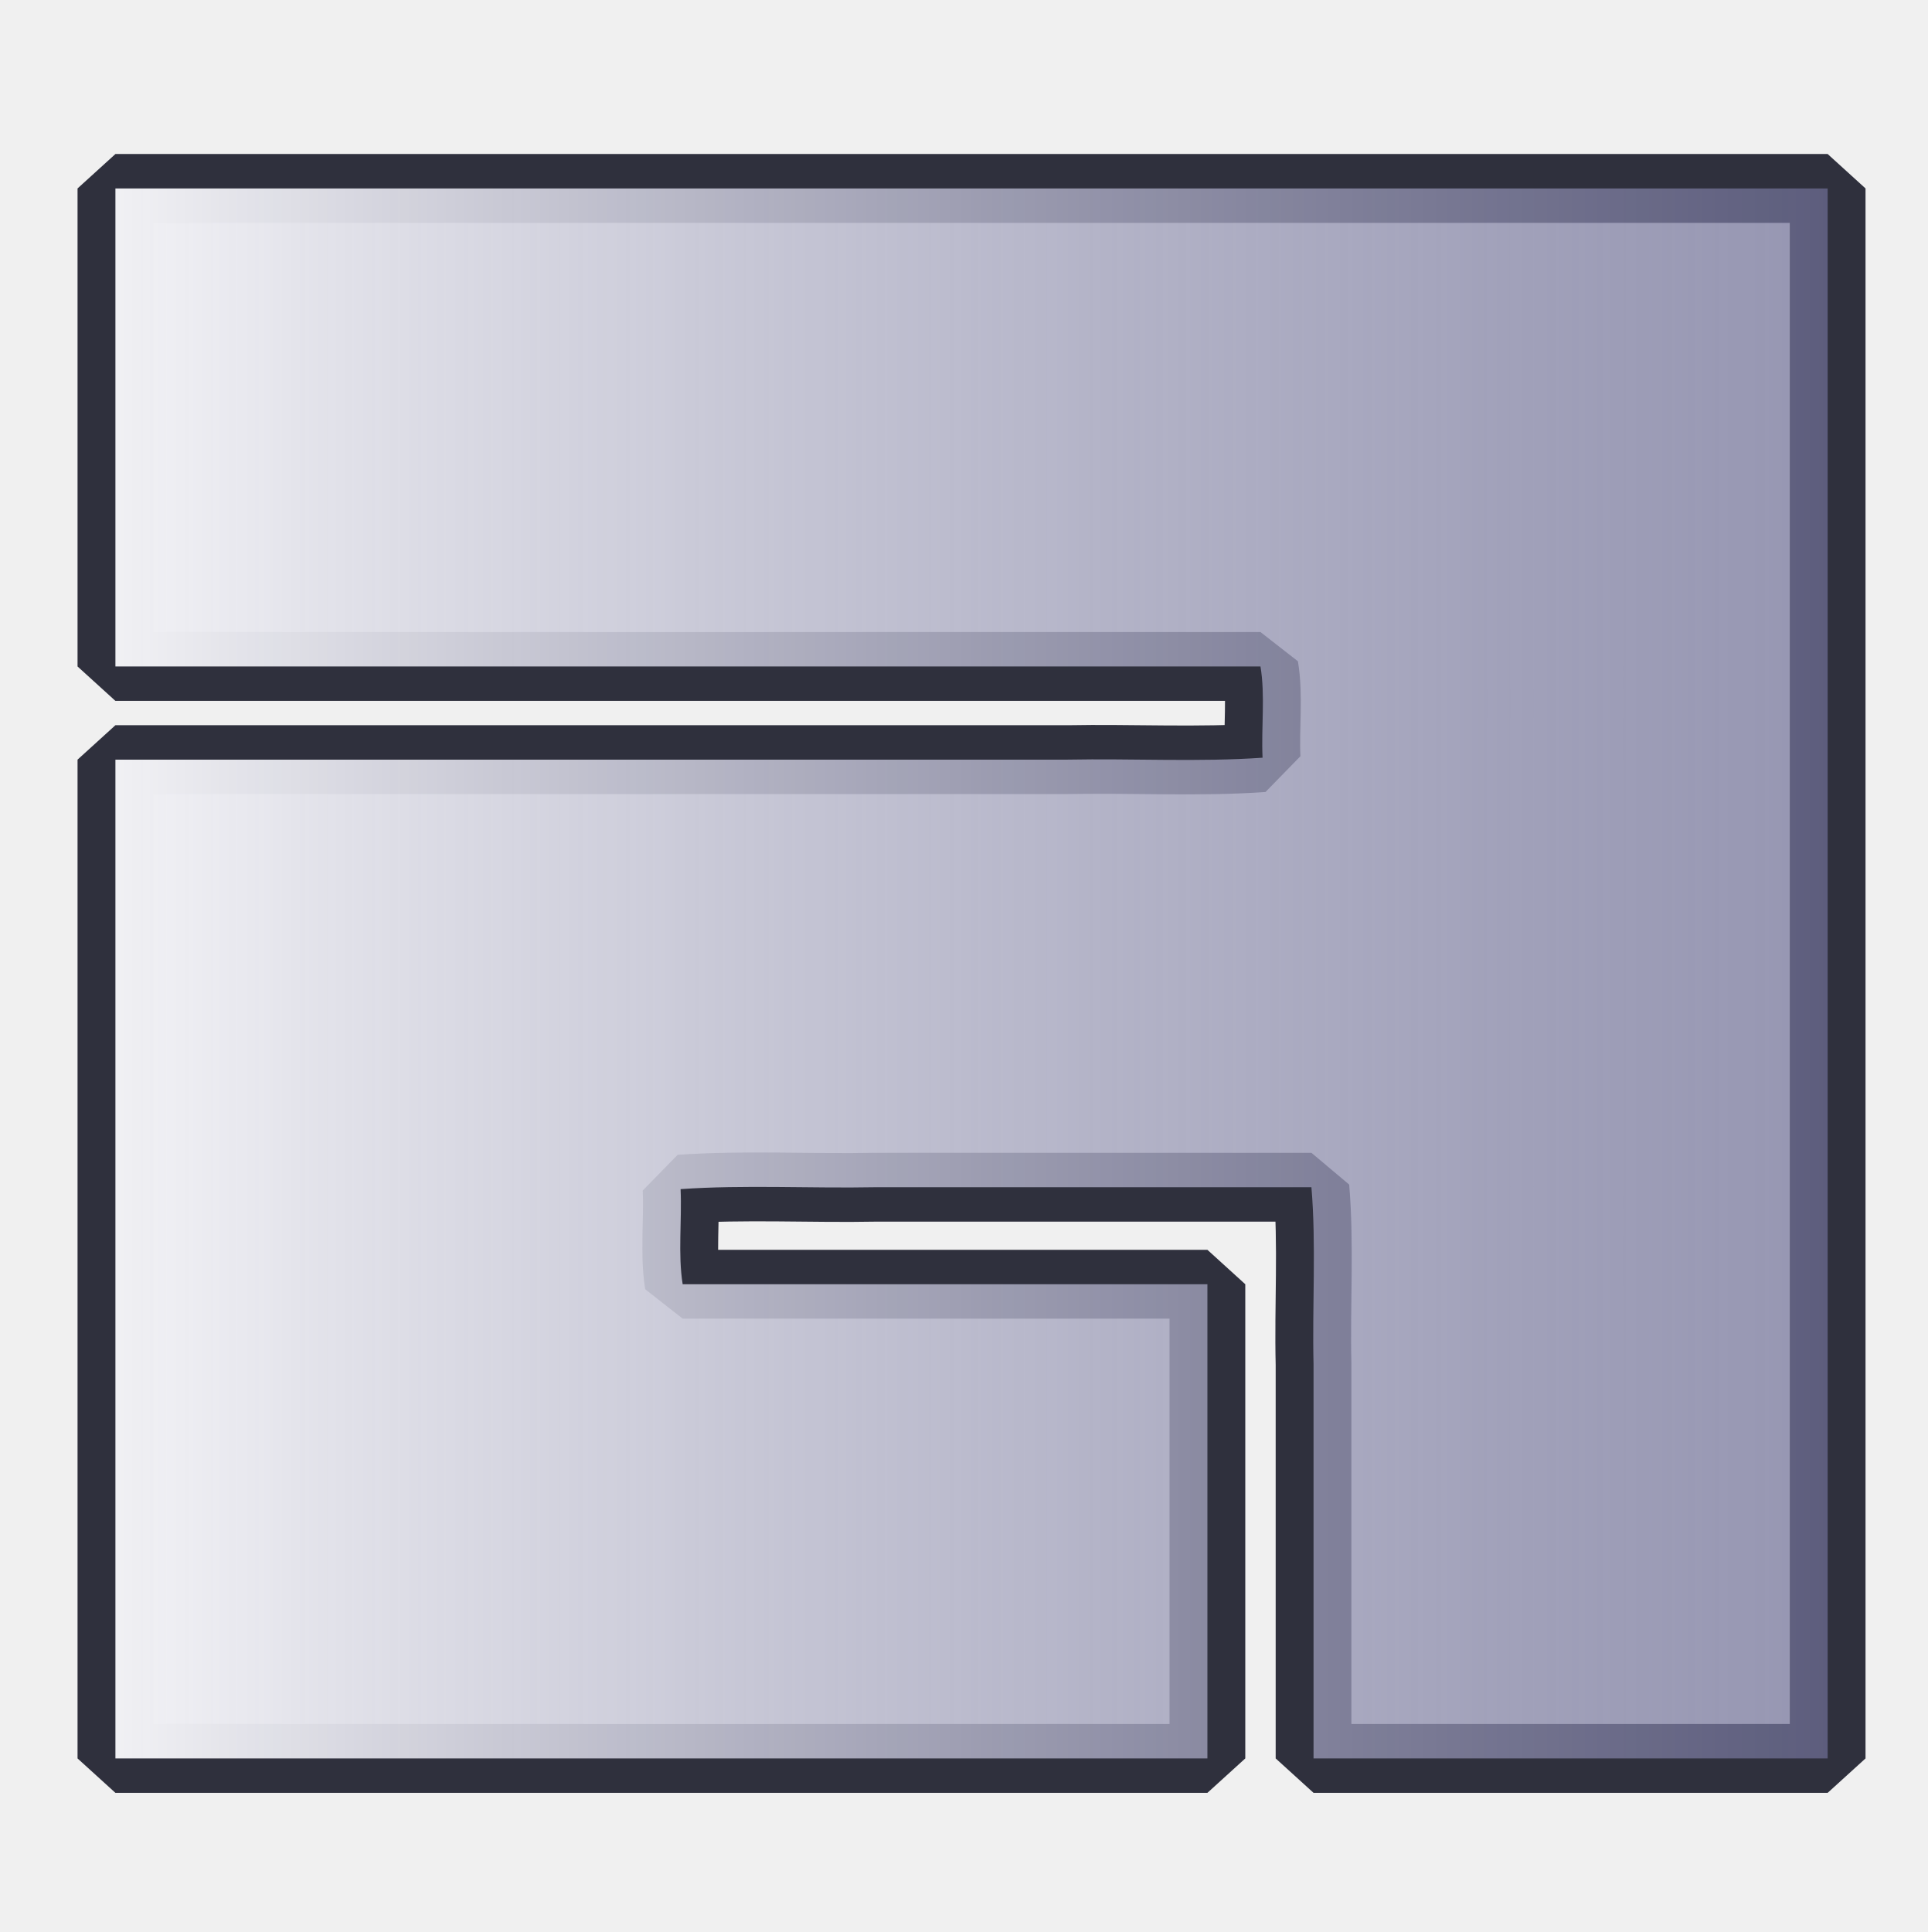
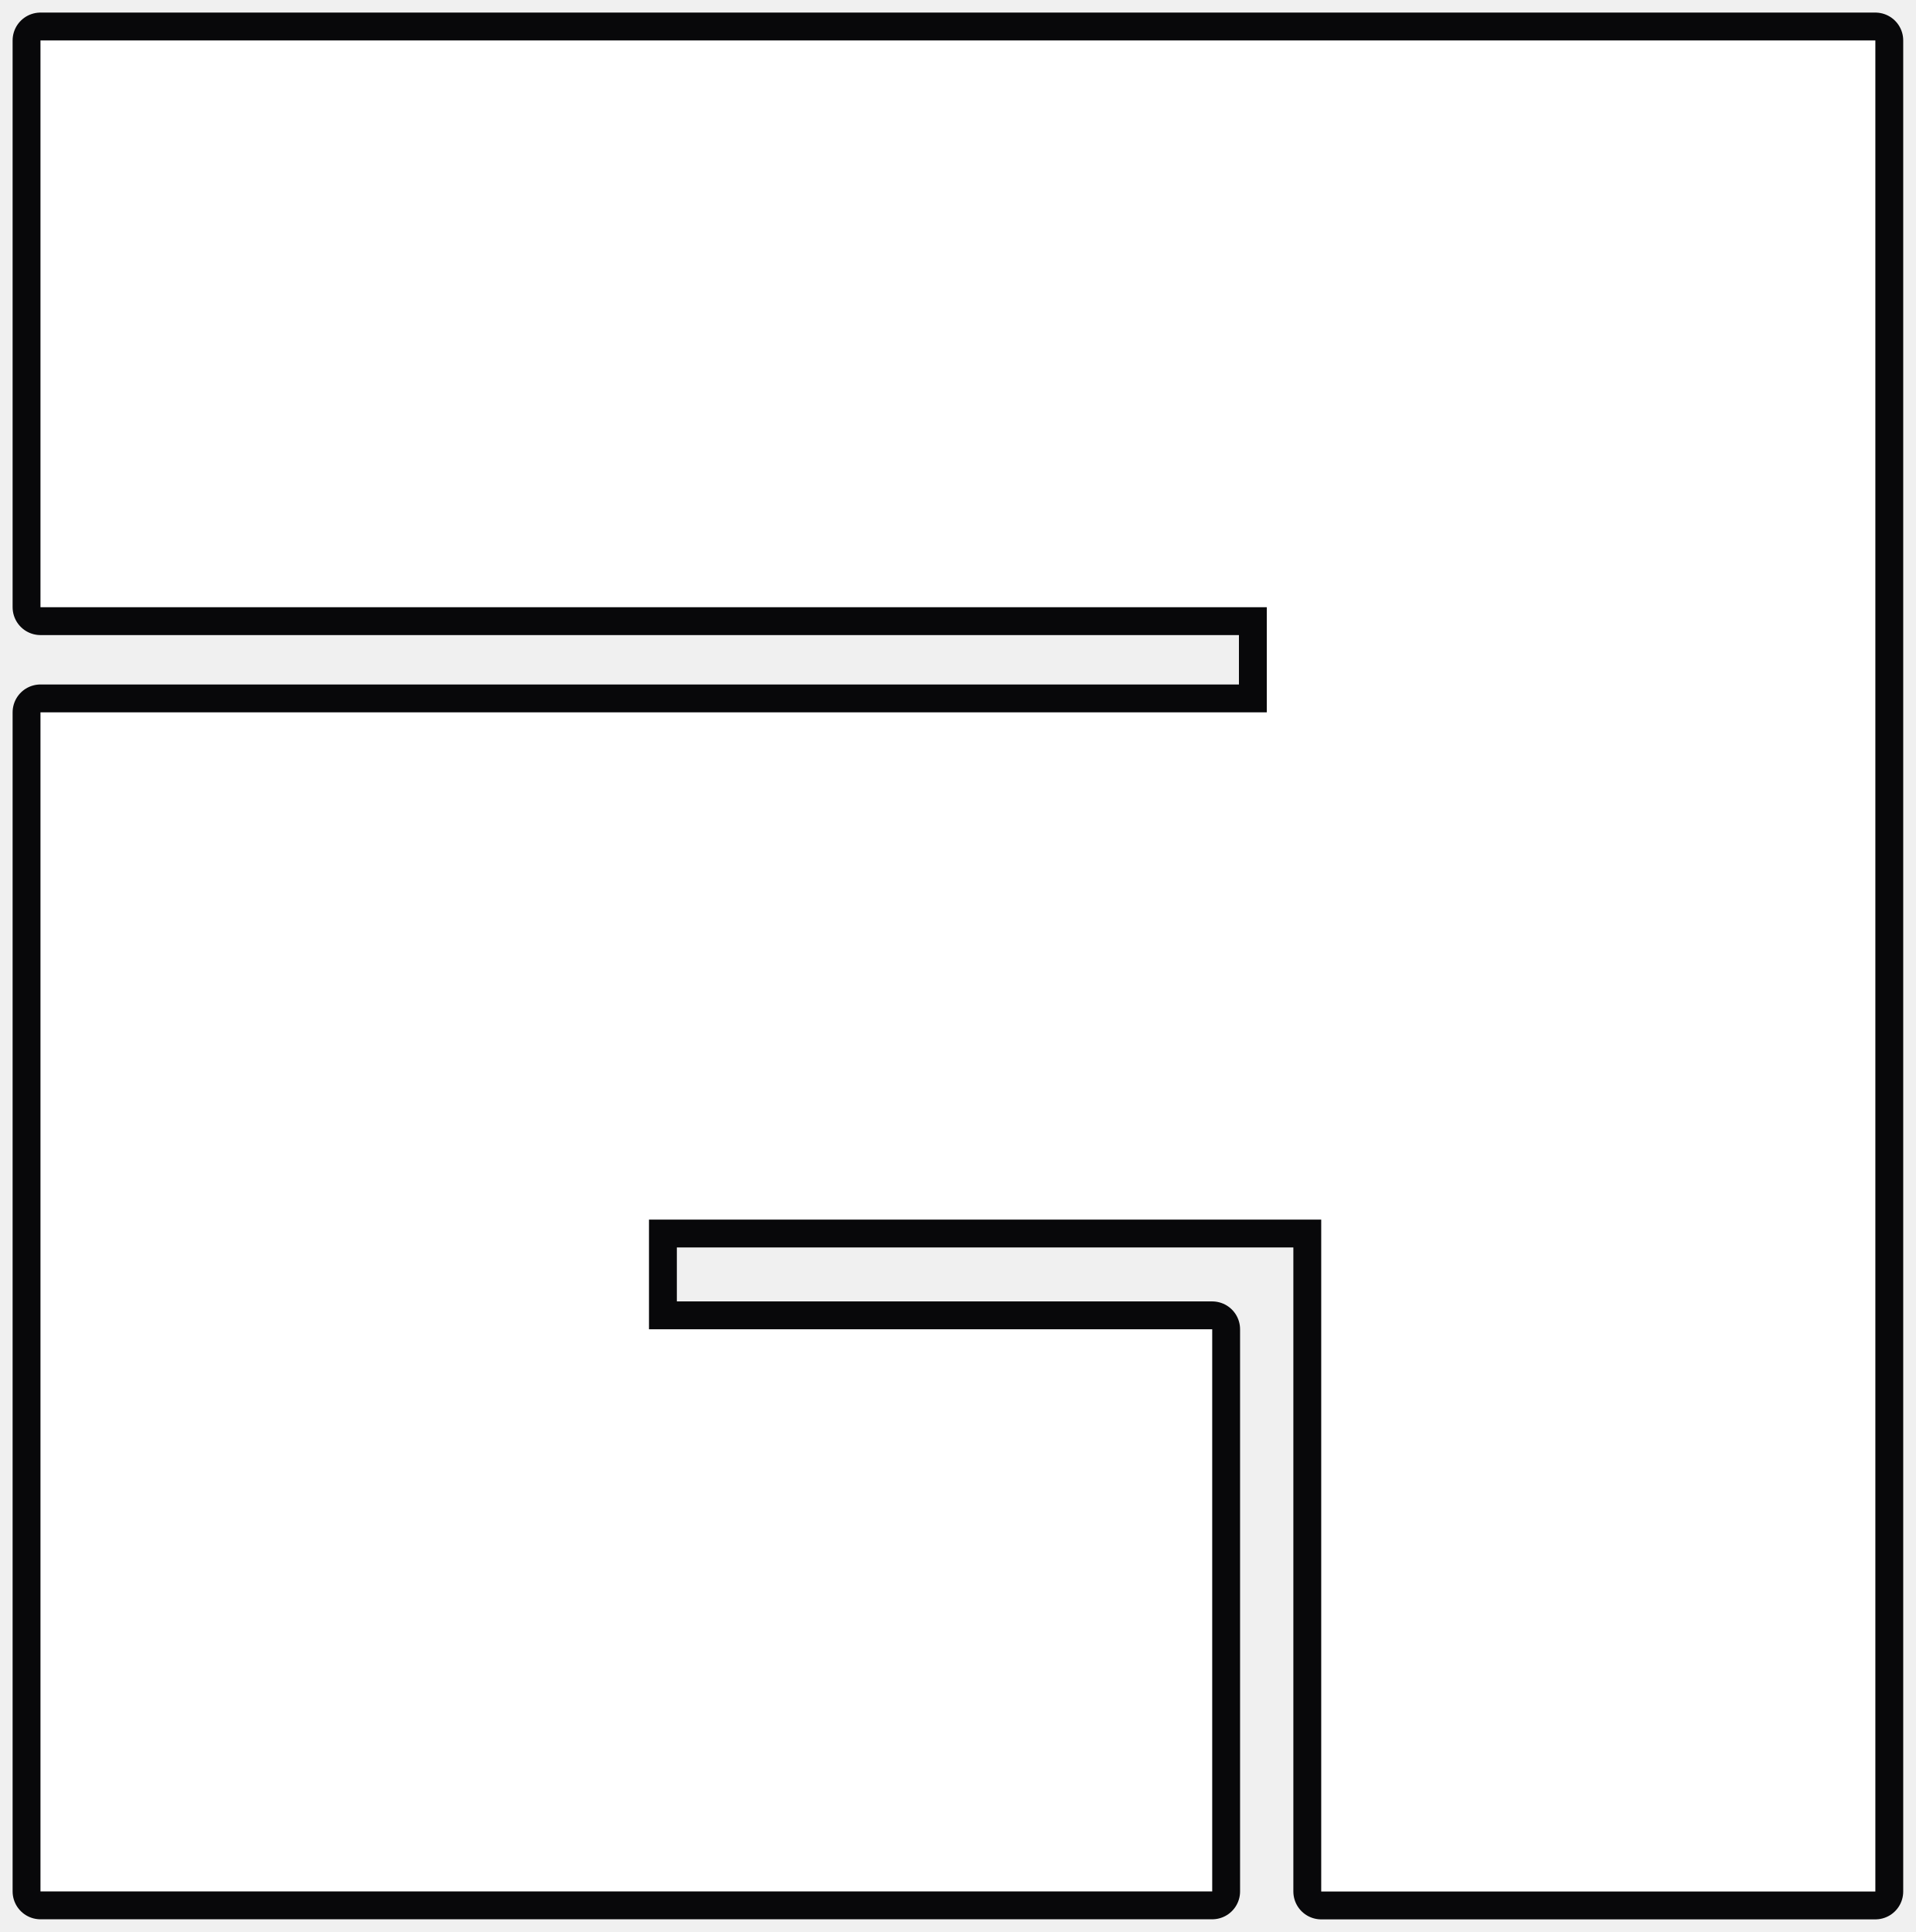
- <svg xmlns="http://www.w3.org/2000/svg" xmlns:xlink="http://www.w3.org/1999/xlink" width="6255.898" height="6270.586" viewBox="0 0 1655.206 1659.092">
-   <defs>
-     <linearGradient id="a">
-       <stop offset="0" style="stop-color:#f4f4f7;stop-opacity:1" />
-       <stop offset="1" style="stop-color:#6e6e96;stop-opacity:.7" />
-     </linearGradient>
-     <linearGradient xlink:href="#a" id="b" x1="41.396" x2="87.883" y1="134.561" y2="134.561" gradientTransform="matrix(.96867 0 0 .97489 2.758 3.974)" gradientUnits="userSpaceOnUse" spreadMethod="reflect" />
-   </defs>
-   <path d="M43.627 119.896v6.68h29.084c.123.807.017 1.708.053 2.55-1.608.124-3.31.019-4.953.054H43.627v27.916h27.736v-13.254H58.035c-.123-.843-.017-1.78-.053-2.658 1.608-.124 3.31-.018 4.953-.053h11.07c.124 1.607.018 3.309.054 4.953v11.012h13.058v-43.881h-43.49v6.681z" style="fill:url(#b);fill-opacity:1;stroke:#2f303d;stroke-width:1.924;stroke-linecap:round;stroke-linejoin:bevel;stroke-dasharray:none;stroke-opacity:1;paint-order:stroke markers fill;filter:url(#filter1544)" transform="matrix(33.81176 0 0 30.72455 -1375.986 -3316.662)" />
+ <svg xmlns="http://www.w3.org/2000/svg" width="45.521mm" height="45.909mm" viewBox="0 0 45.521 45.909" version="1.1" id="svg2960">
+   <defs id="defs2957" />
+   <g id="layer1" transform="translate(-71.27536,-83.84615)">
+     <path style="fill:#ffffff;fill-opacity:1;stroke:#08080a;stroke-width:1.324;stroke-linecap:round;stroke-linejoin:round;stroke-dasharray:none;stroke-opacity:1;paint-order:stroke markers fill" d="M 72.237,114.783 V 100.773 H 86.806 101.374 v -1.249 -1.249 H 86.806 72.237 v -6.734 -6.734 h 21.798 21.798 v 21.993 21.993 h -6.583 -6.583 v -7.983 -7.983 h -7.986 -7.986 v 1.303 1.303 h 6.691 6.691 v 6.679 6.679 H 86.158 72.237 Z" id="path917" />
+   </g>
</svg>
